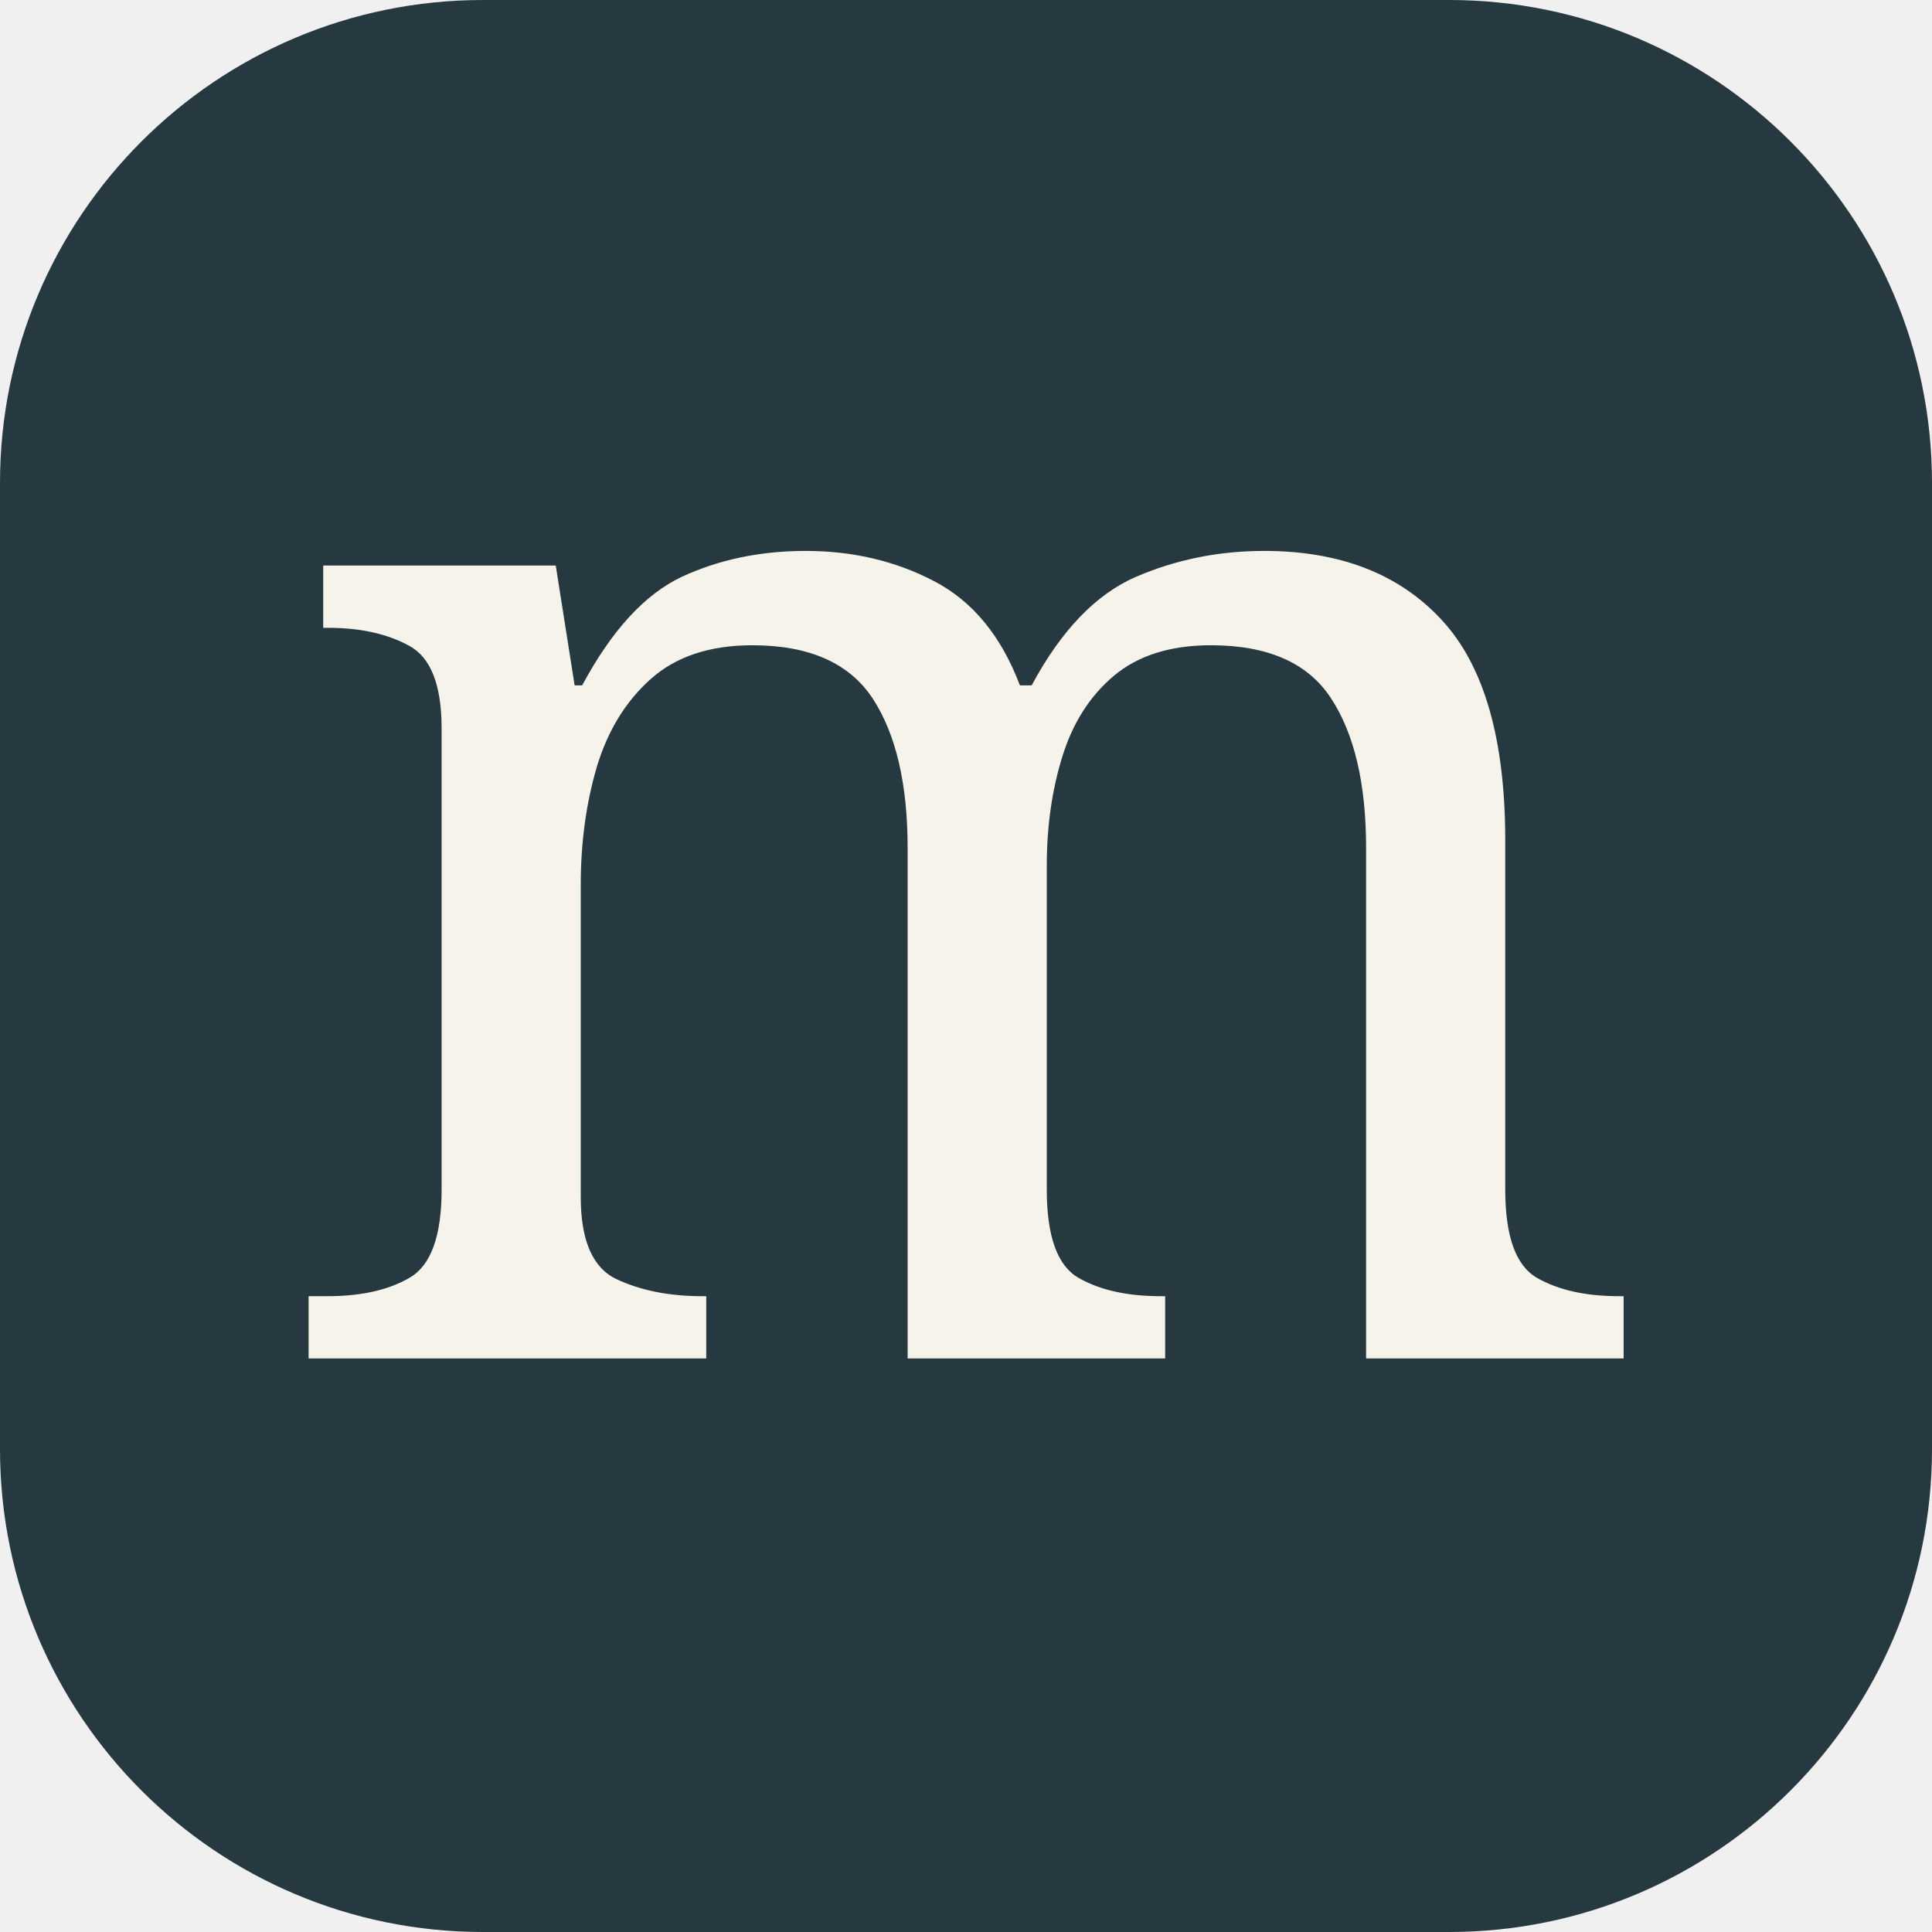
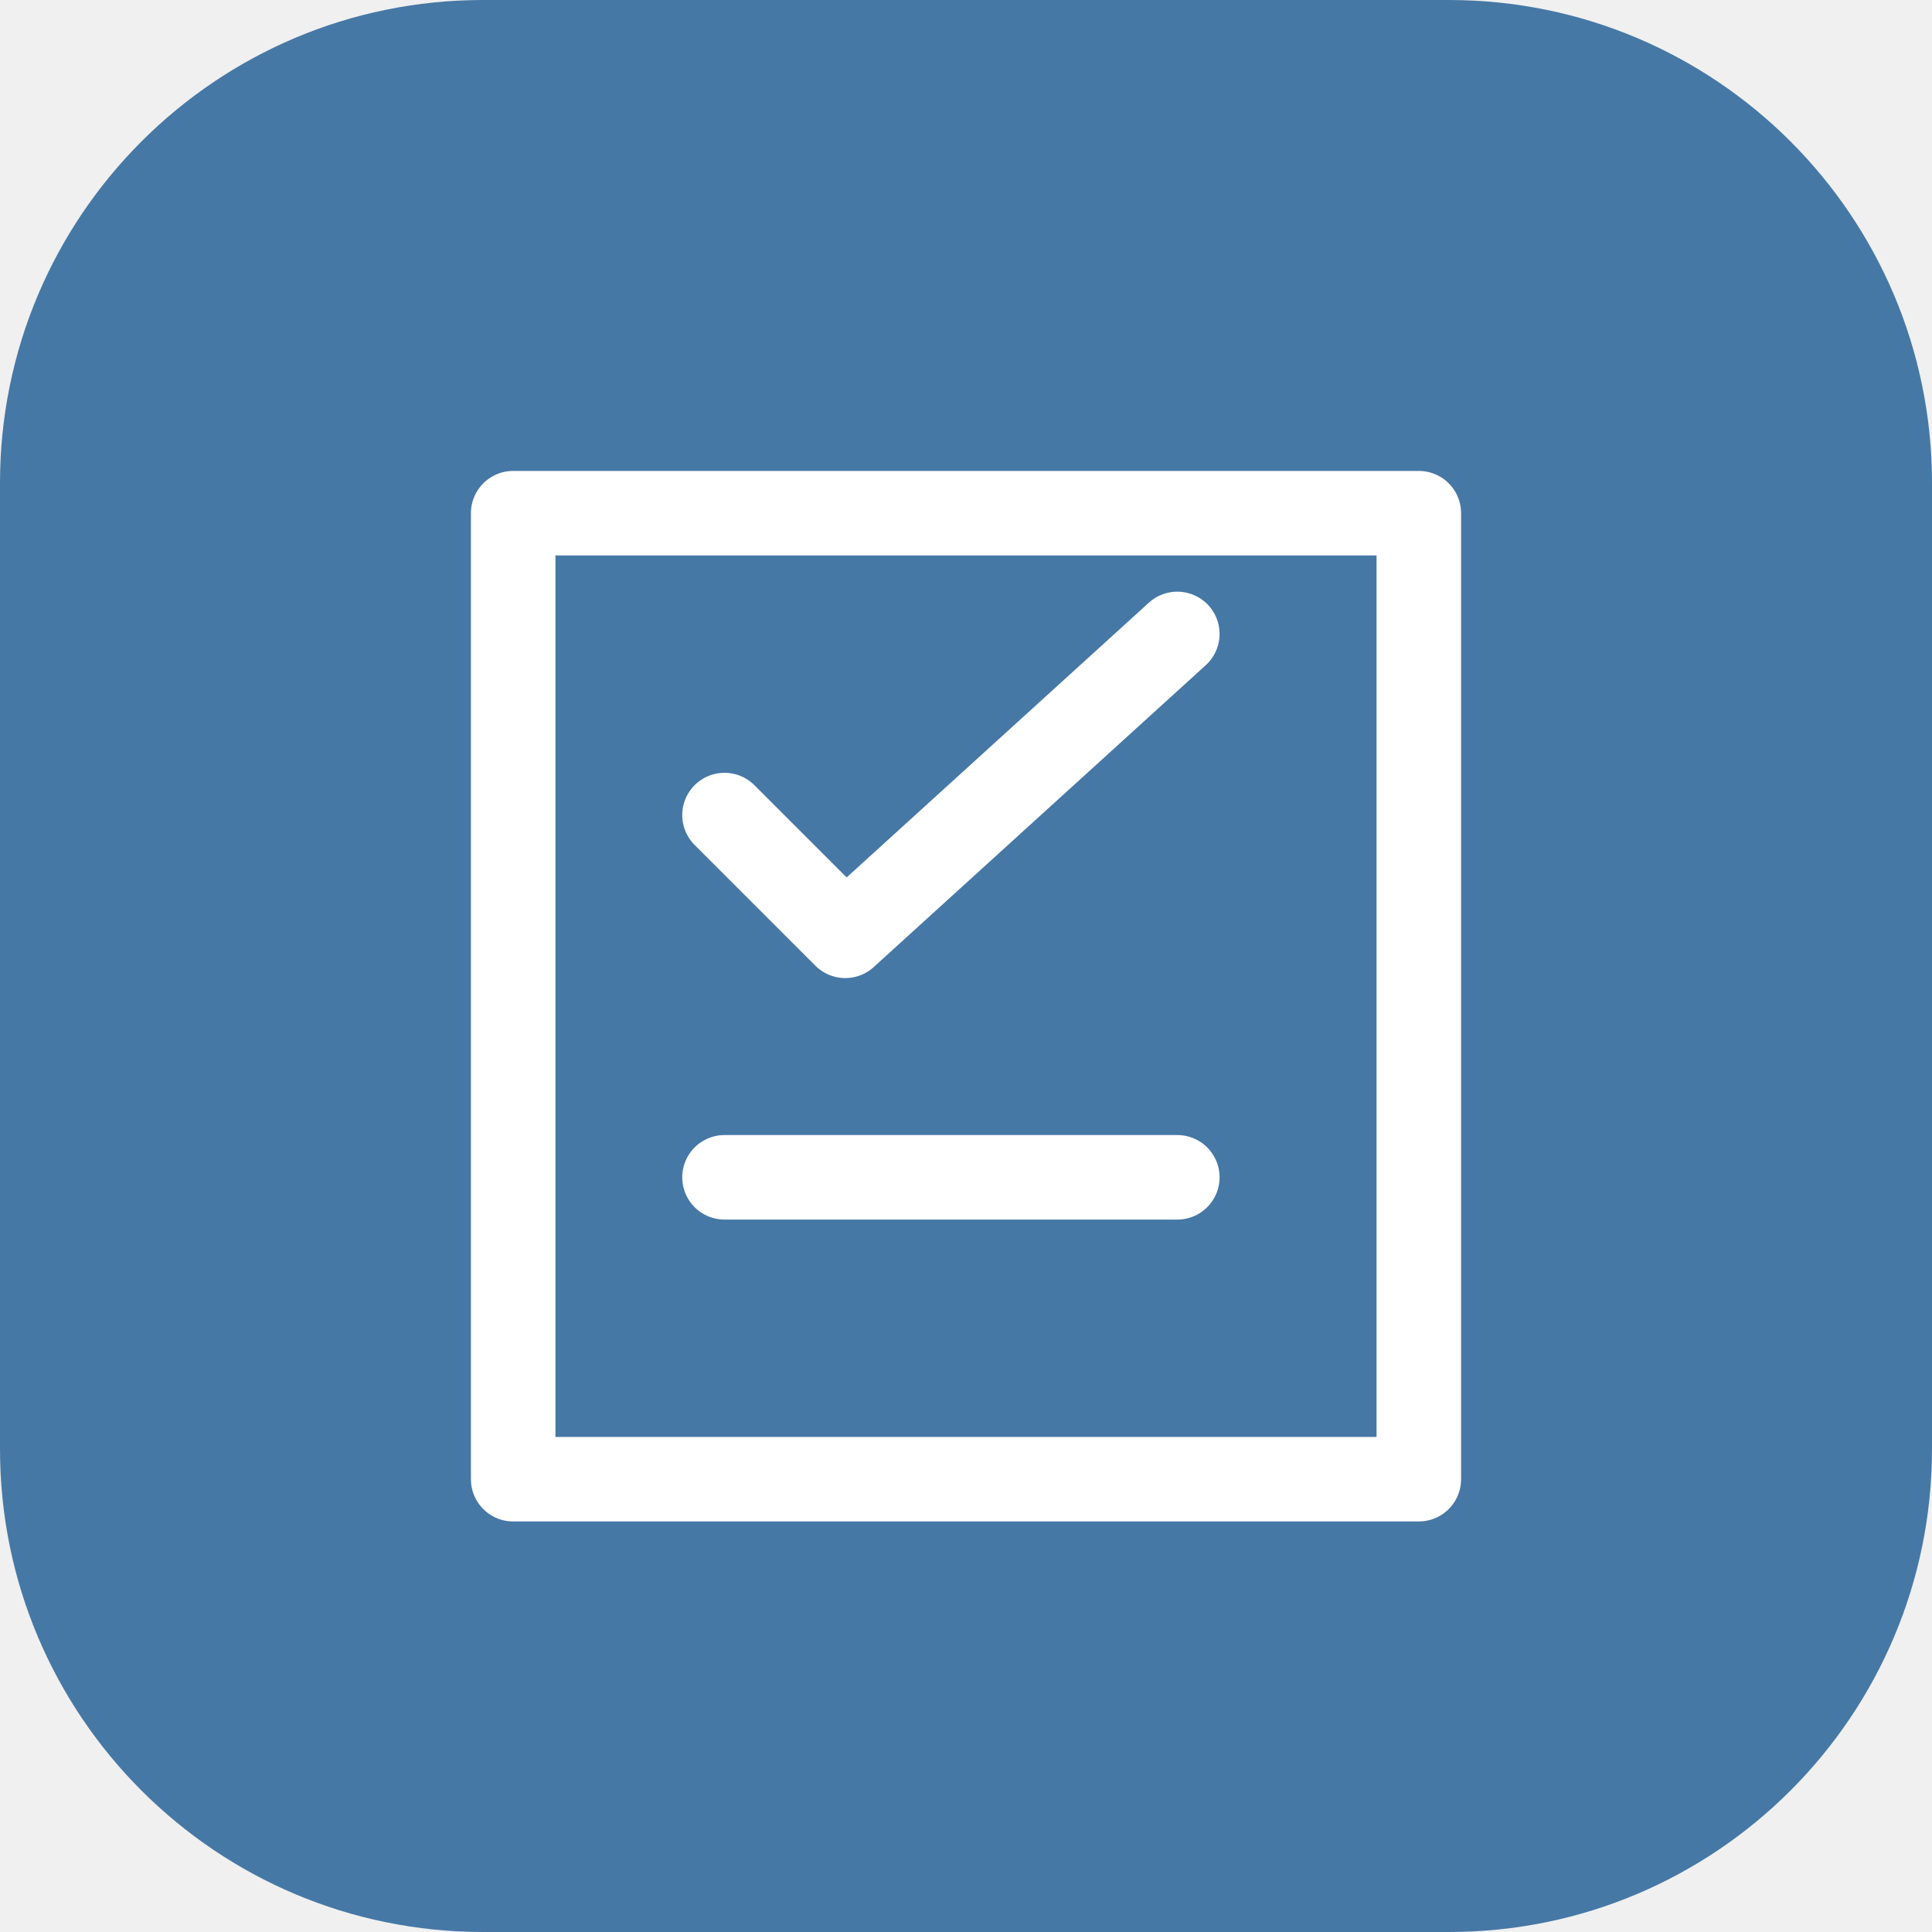
<svg xmlns="http://www.w3.org/2000/svg" viewBox="0 0 64 64">
-   <rect width="64" height="64" rx="16" fill="#263940" />
-   <text x="32" y="45" text-anchor="middle" font-family="Georgia,serif" font-size="49" fill="#f6f3eb">m</text>
+   <rect width="64" height="64" rx="16" fill="#4678a6" />
+   <g fill="none" stroke="#ffffff" stroke-width="2.8" stroke-linecap="round" stroke-linejoin="round">
+     <path d="M17 17h30v32H17zM24 27l4 4 11-10M24 39h15" />
+   </g>
</svg>
